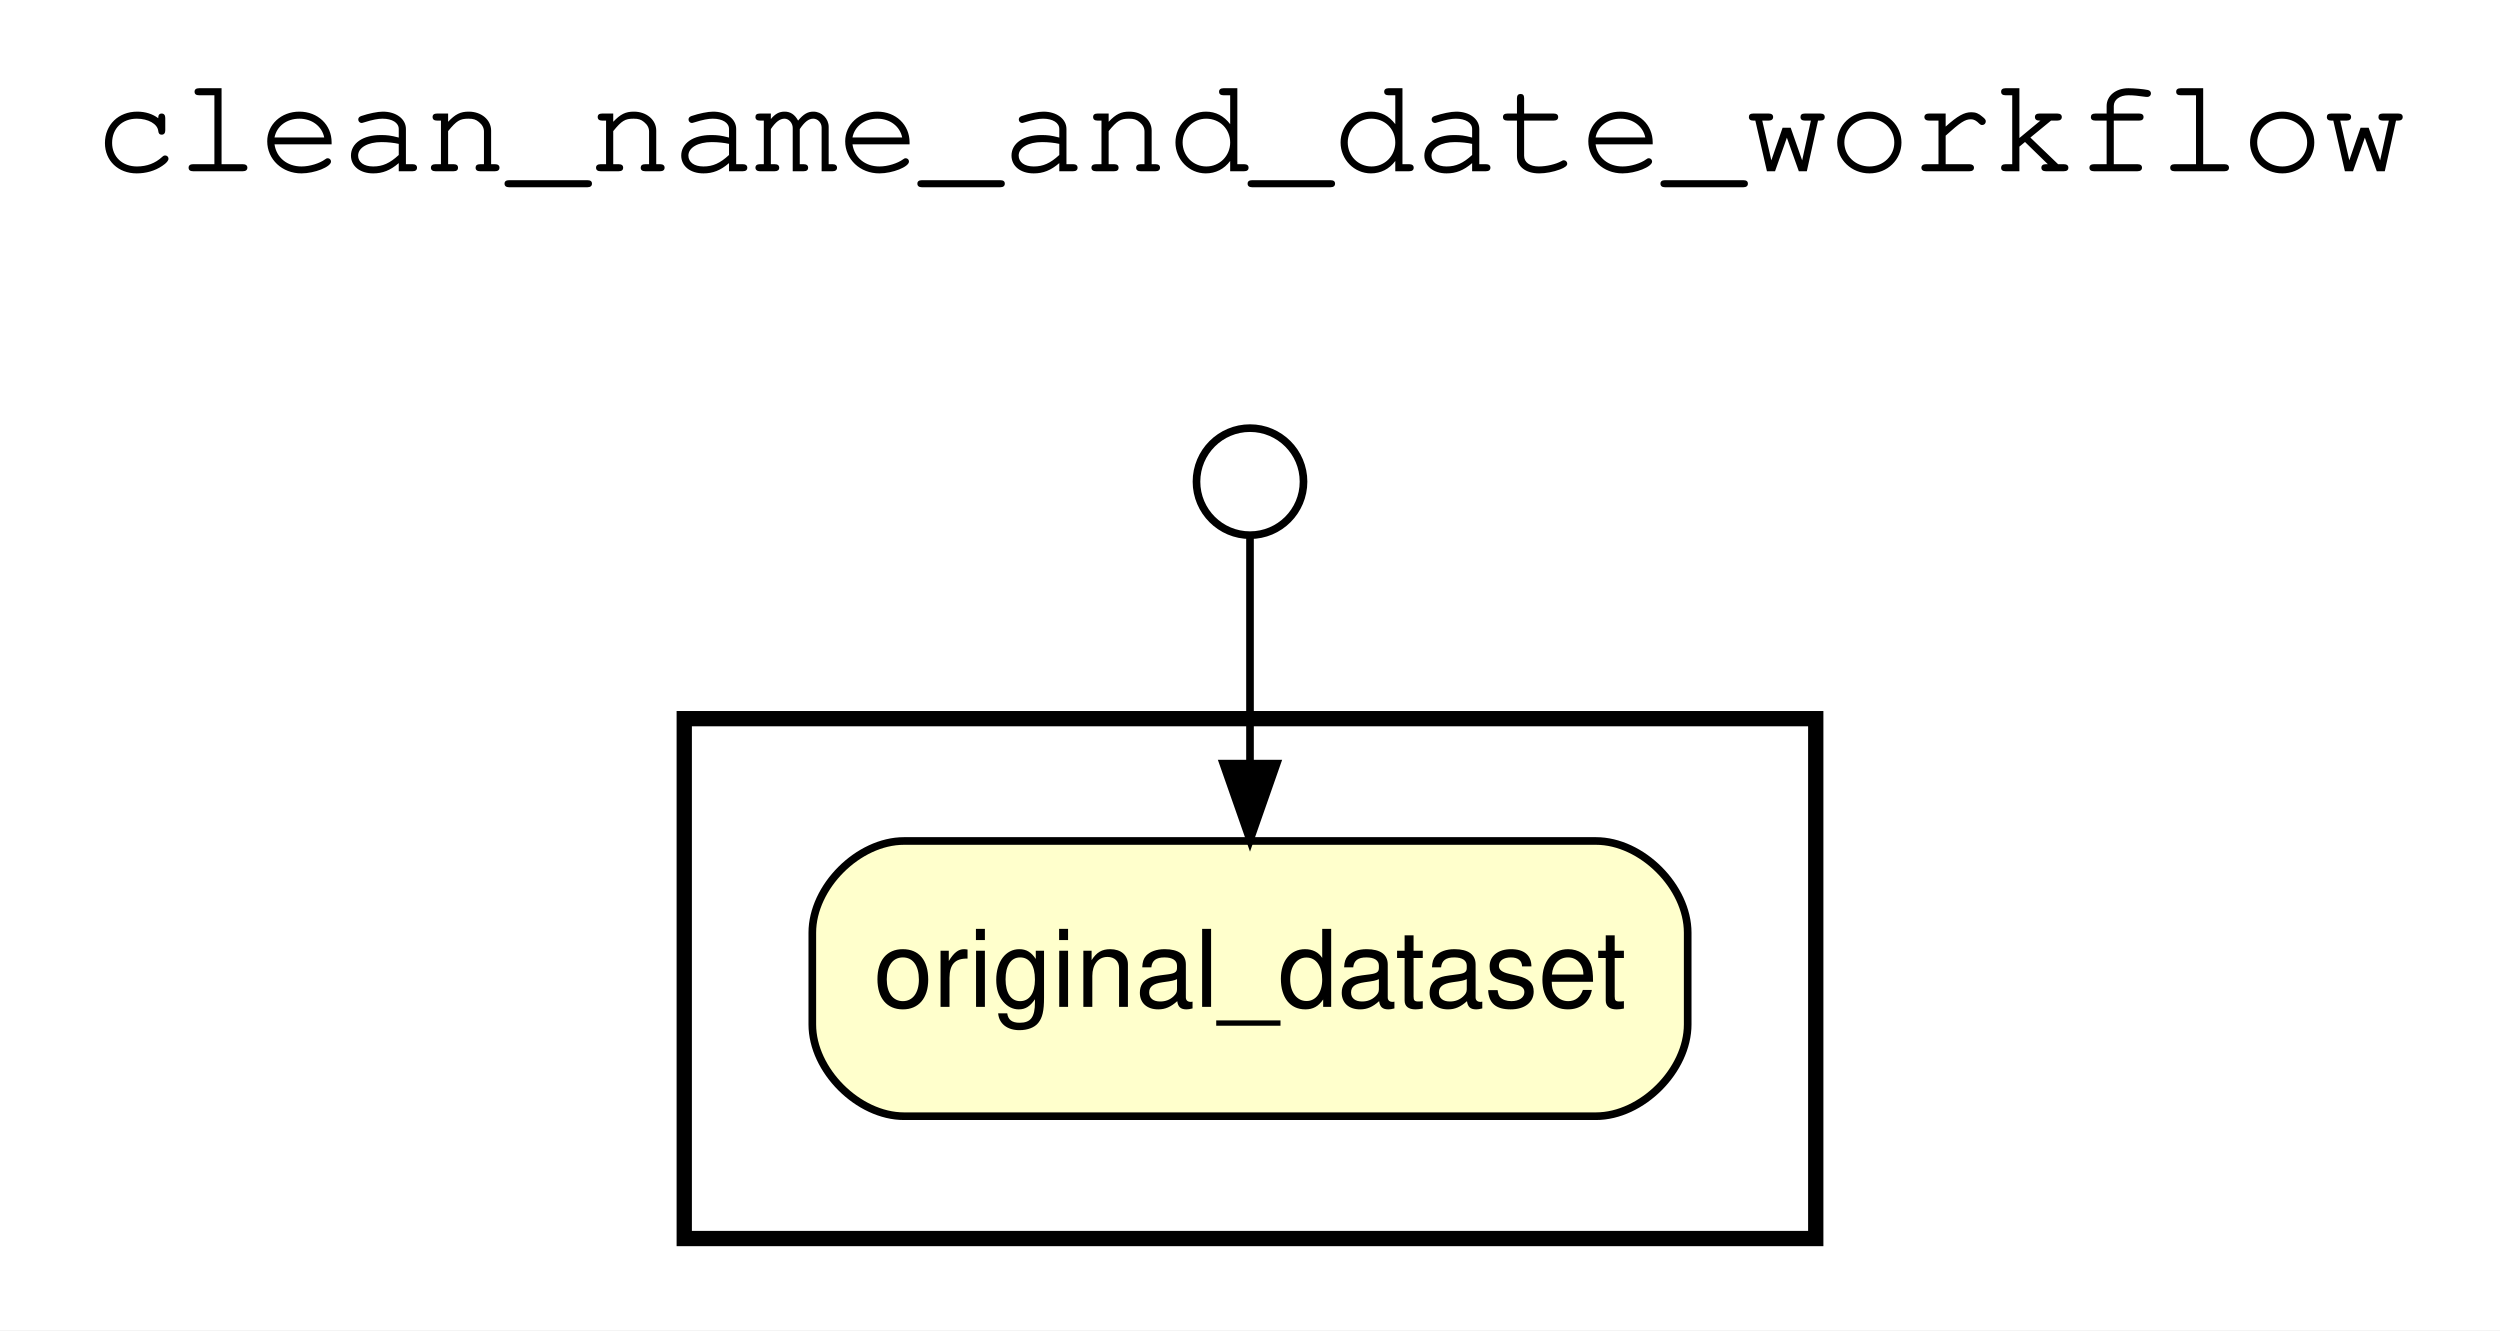
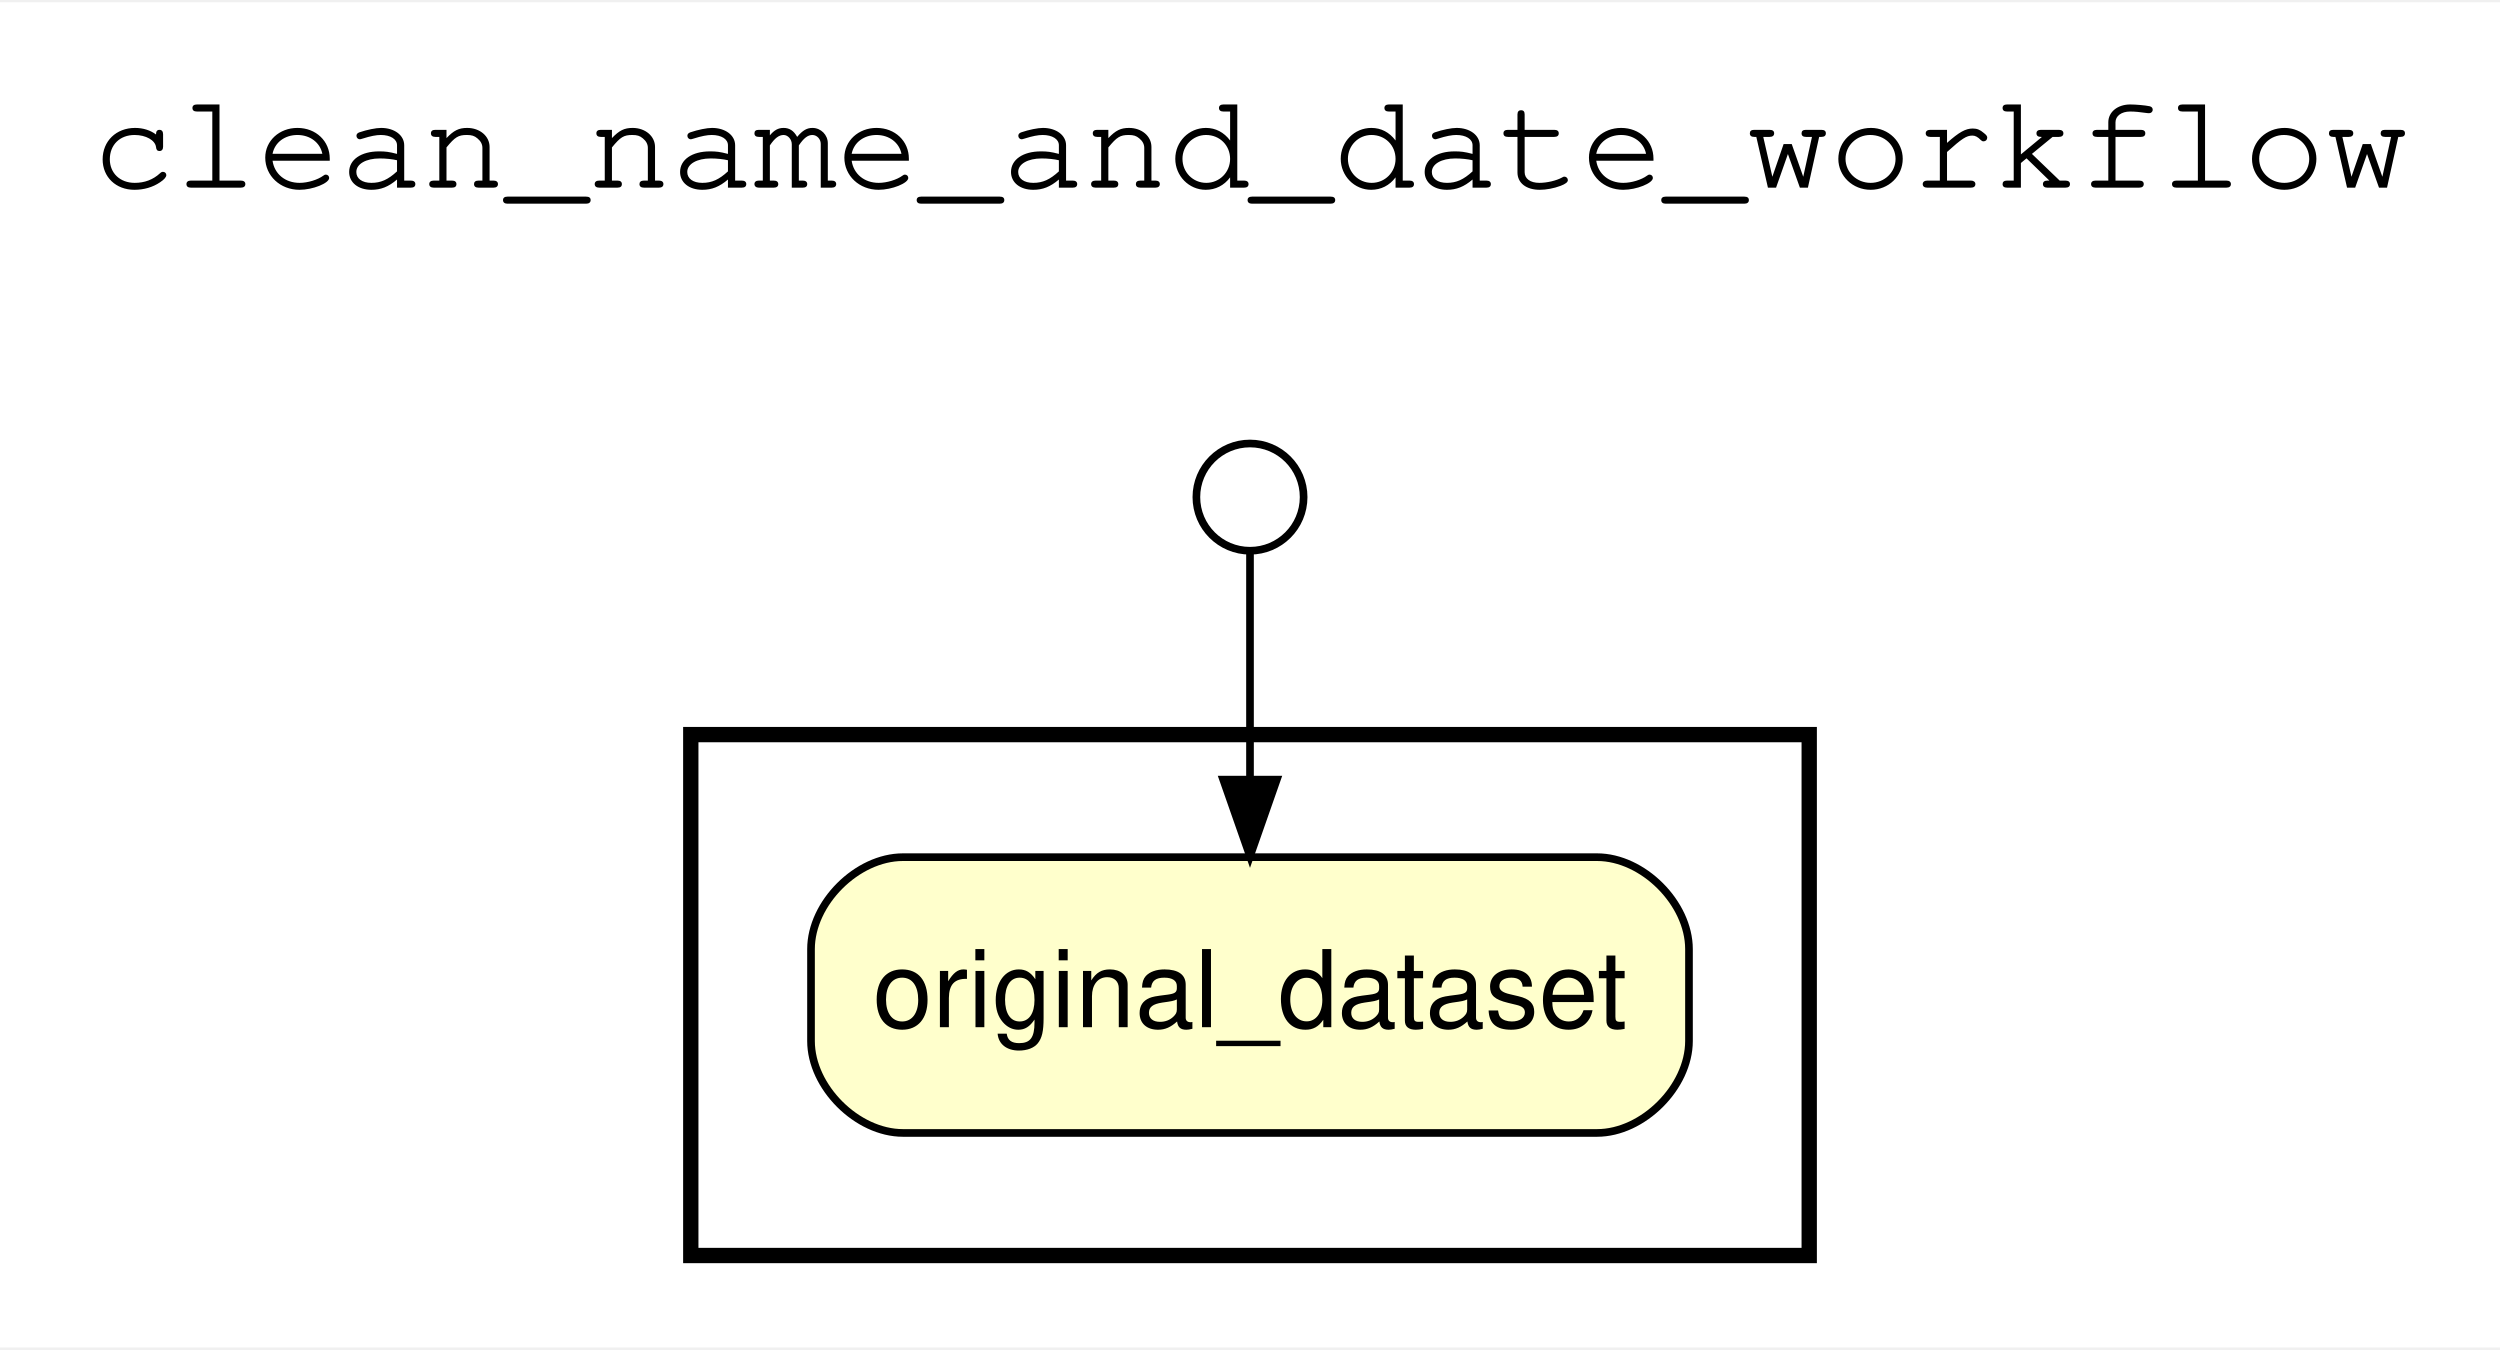
- <svg xmlns="http://www.w3.org/2000/svg" width="327pt" height="174pt" viewBox="0.00 0.00 327.00 174.00">
-   <g id="graph0" class="graph" transform="scale(1 1) rotate(0) translate(4 170)">
-     <polygon fill="white" stroke="none" points="-4,4 -4,-170 323,-170 323,4 -4,4" />
-     <text text-anchor="middle" x="159.5" y="-147.6" font-family="Courier,monospace" font-size="18.00">clean_name_and_date_workflow</text>
+ <svg xmlns="http://www.w3.org/2000/svg" width="326pt" height="176pt" viewBox="0.00 0.00 326.35 175.60">
+   <g id="graph0" class="graph" transform="scale(1 1) rotate(0) translate(4 171.6)">
+     <polygon fill="white" stroke="none" points="-4,4 -4,-171.6 322.35,-171.6 322.35,4 -4,4" />
+     <text text-anchor="middle" x="159.175" y="-147.4" font-family="Courier,monospace" font-size="18.00">clean_name_and_date_workflow</text>
    <g id="clust1" class="cluster">
-       <polygon fill="none" stroke="black" stroke-width="2" points="85.5,-8 85.5,-76 233.5,-76 233.5,-8 85.5,-8" />
+       <polygon fill="none" stroke="black" stroke-width="2" points="86.175,-8 86.175,-76 232.175,-76 232.175,-8 86.175,-8" />
    </g>
    <g id="clust2" class="cluster">
-       <polygon fill="none" stroke="white" stroke-width="2" points="93.5,-16 93.5,-68 225.5,-68 225.5,-16 93.5,-16" />
+       <polygon fill="none" stroke="white" stroke-width="2" points="94.175,-16 94.175,-68 224.175,-68 224.175,-16 94.175,-16" />
    </g>
    <g id="clust3" class="cluster">
-       <polygon fill="none" stroke="white" stroke-width="2" points="136.5,-84 136.5,-130 182.5,-130 182.5,-84 136.5,-84" />
+       <polygon fill="none" stroke="white" stroke-width="2" points="136.175,-84 136.175,-130 182.175,-130 182.175,-84 136.175,-84" />
    </g>
    <g id="clust4" class="cluster">
-       <polygon fill="none" stroke="white" stroke-width="2" points="144.5,-92 144.5,-122 174.5,-122 174.5,-92 144.5,-92" />
+       <polygon fill="none" stroke="white" stroke-width="2" points="144.175,-92 144.175,-122 174.175,-122 174.175,-92 144.175,-92" />
    </g>
    <g id="node1" class="node">
-       <path fill="#ffffcc" stroke="black" d="M204.75,-60C204.75,-60 114.25,-60 114.25,-60 108.25,-60 102.25,-54 102.25,-48 102.25,-48 102.25,-36 102.25,-36 102.25,-30 108.25,-24 114.25,-24 114.25,-24 204.75,-24 204.75,-24 210.75,-24 216.75,-30 216.75,-36 216.75,-36 216.75,-48 216.75,-48 216.75,-54 210.75,-60 204.75,-60" />
-       <text text-anchor="middle" x="159.5" y="-38.3" font-family="Helvetica,sans-Serif" font-size="14.00">original_dataset</text>
+       <path fill="#ffffcc" stroke="black" d="M204.48,-60C204.48,-60 113.87,-60 113.87,-60 107.87,-60 101.87,-54 101.87,-48 101.87,-48 101.87,-36 101.87,-36 101.87,-30 107.87,-24 113.87,-24 113.87,-24 204.48,-24 204.48,-24 210.48,-24 216.48,-30 216.48,-36 216.48,-36 216.48,-48 216.48,-48 216.48,-54 210.48,-60 204.48,-60" />
+       <text text-anchor="middle" x="159.175" y="-37.8" font-family="Helvetica,sans-Serif" font-size="14.00">original_dataset</text>
    </g>
    <g id="node2" class="node">
-       <ellipse fill="none" stroke="black" cx="159.5" cy="-107" rx="7" ry="7" />
+       <ellipse fill="none" stroke="black" cx="159.175" cy="-107" rx="7" ry="7" />
    </g>
    <g id="edge1" class="edge">
-       <path fill="none" stroke="black" d="M159.5,-99.729C159.5,-92.795 159.5,-81.153 159.5,-70.215" />
-       <polygon fill="black" stroke="black" points="163,-70.119 159.5,-60.119 156,-70.119 163,-70.119" />
+       <path fill="none" stroke="black" d="M159.175,-99.729C159.175,-92.795 159.175,-81.153 159.175,-70.215" />
+       <polygon fill="black" stroke="black" points="162.675,-70.119 159.175,-60.119 155.675,-70.119 162.675,-70.119" />
    </g>
  </g>
</svg>
